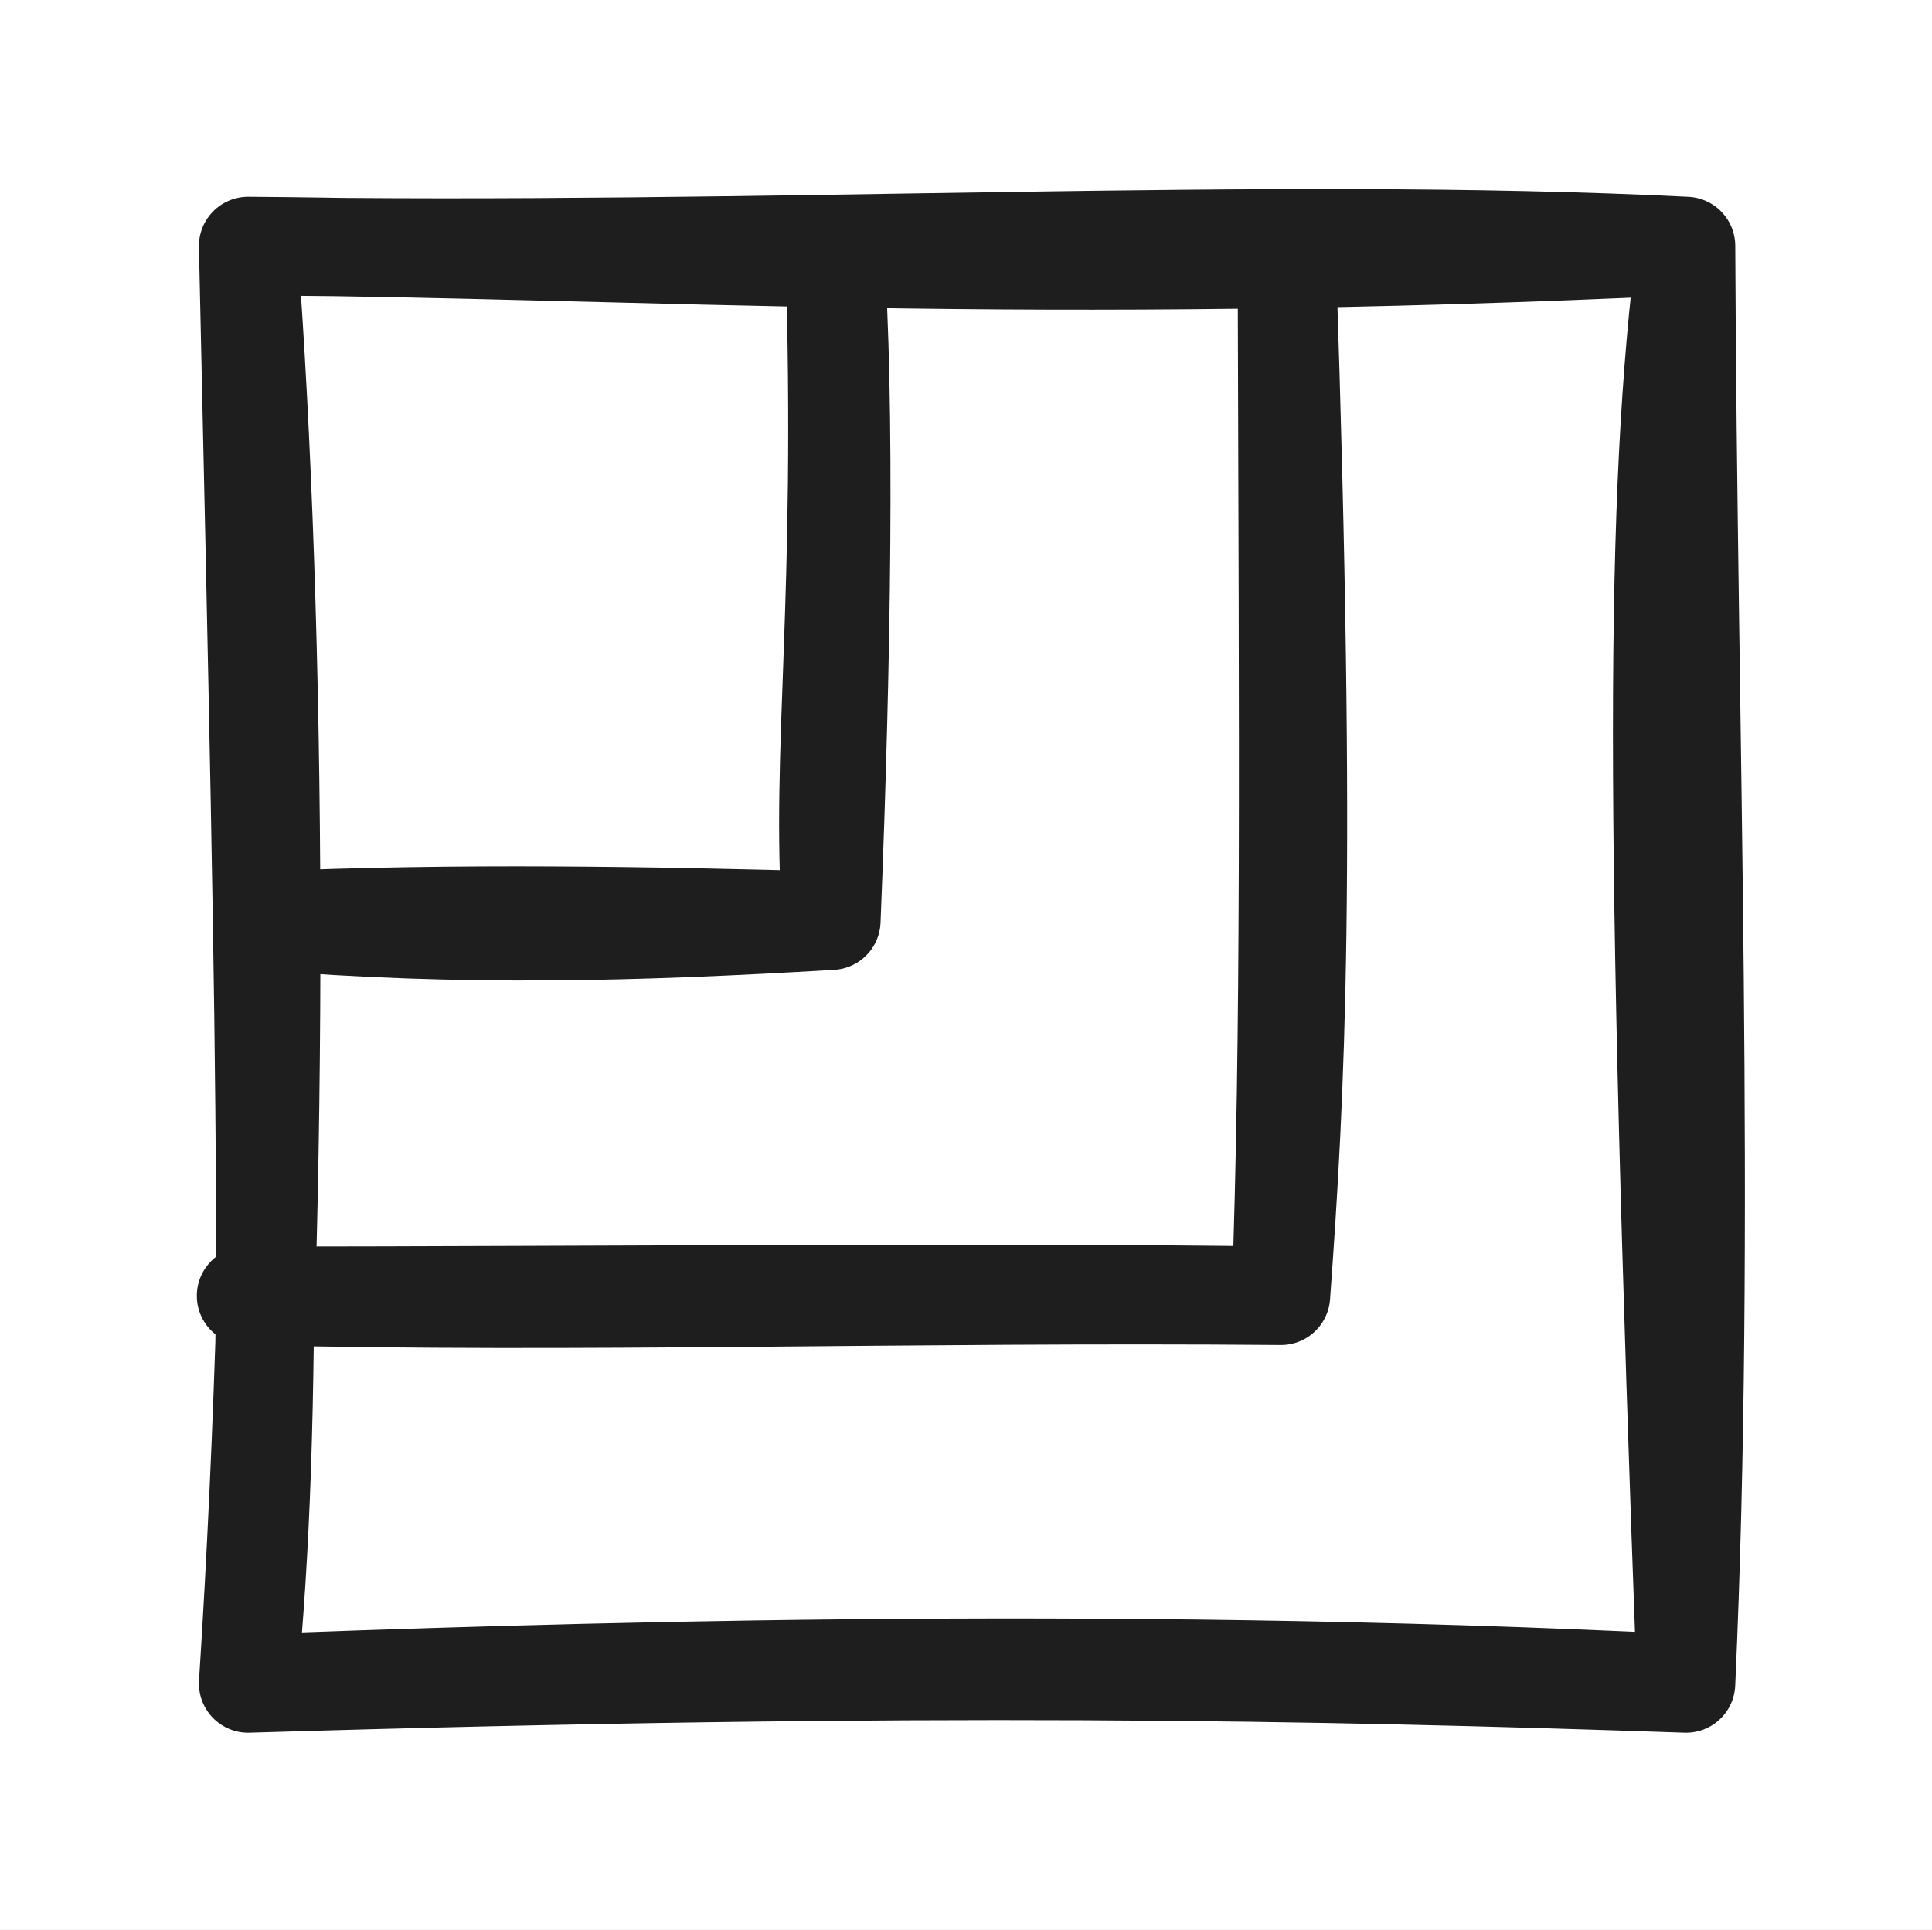
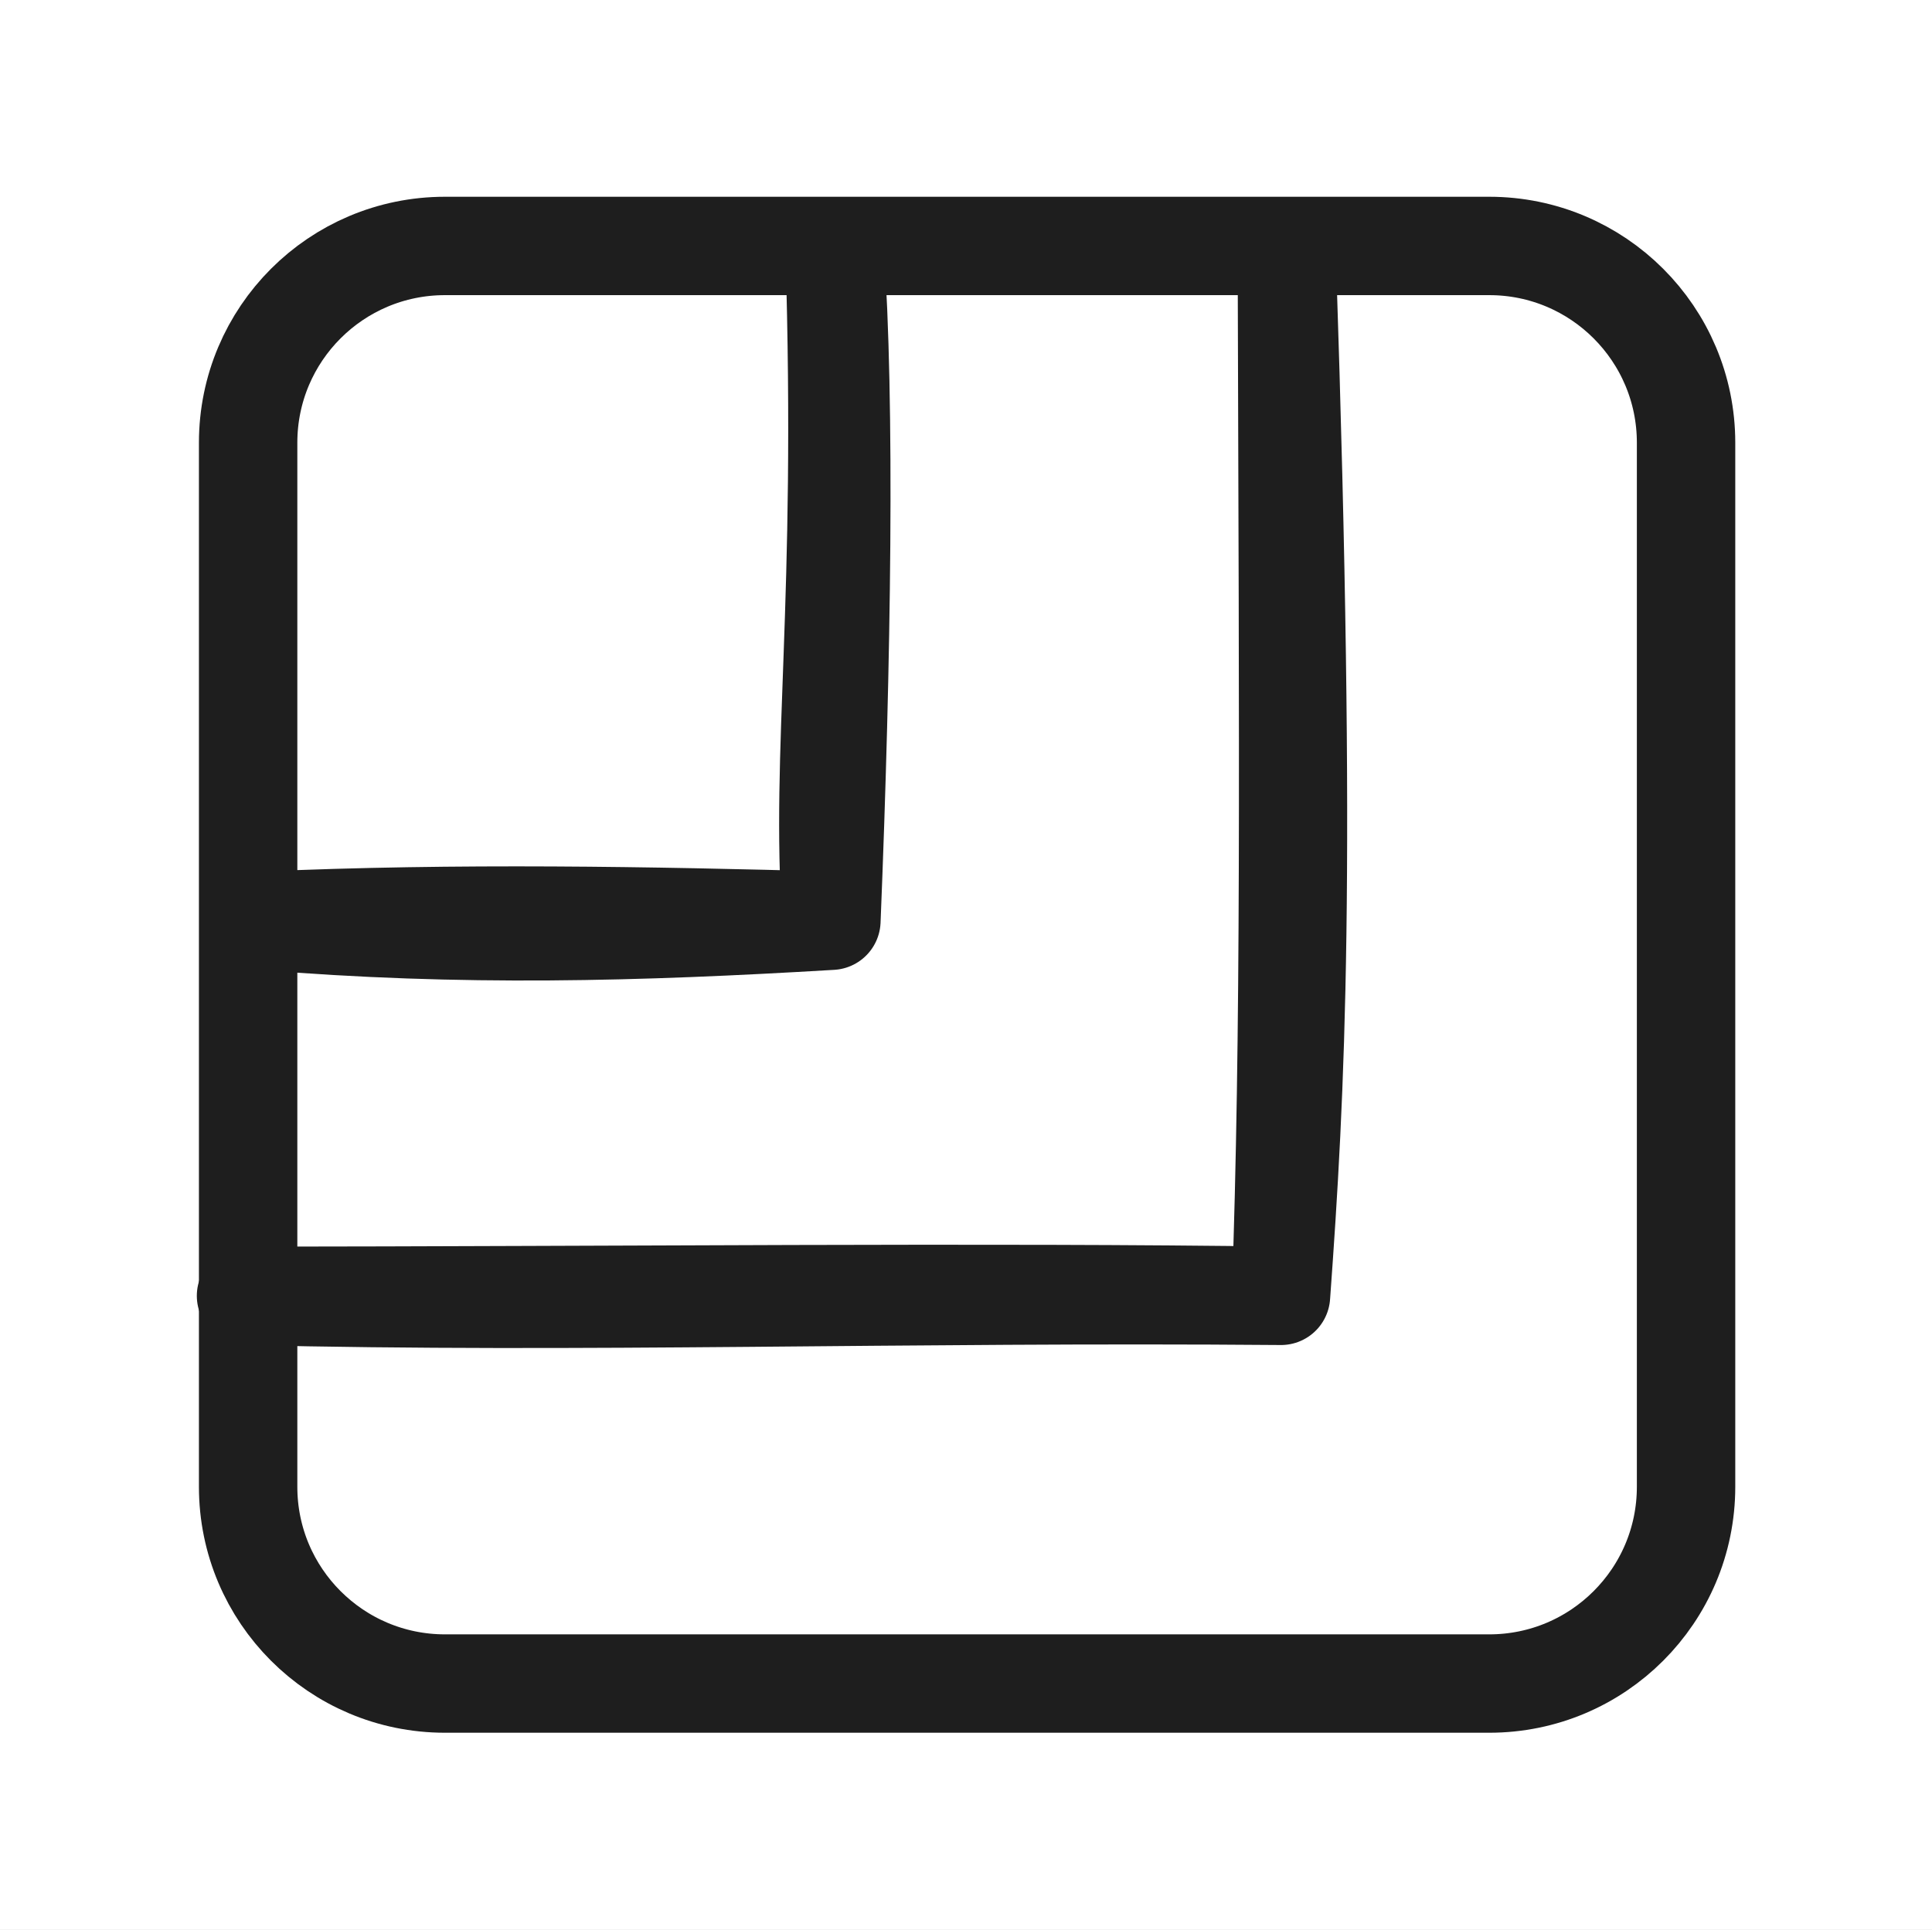
<svg xmlns="http://www.w3.org/2000/svg" version="1.1" viewBox="0 0 78.532 78.447" width="157.065" height="156.893">
  <defs>
    <style class="style-fonts">
      </style>
  </defs>
  <rect x="0" y="0" width="78.532" height="78.447" fill="#ffffff" />
  <g stroke-linecap="round" transform="translate(10.08563 10) rotate(0 29.22335 29.22335)">
    <path d="M-1.72 0.28 L60.25 1.28 L56.97 59.44 L-0.5 59.45" stroke="none" stroke-width="0" fill="#ffffff" />
-     <path d="M0 0 C16.2 0.12, 31.66 1.27, 58.45 0 M0 0 C20.96 0.34, 41.32 -0.85, 58.45 0 M58.45 0 C57.16 10.26, 57.15 22.99, 58.45 58.45 M58.45 0 C58.53 19.66, 59.29 39.97, 58.45 58.45 M58.45 58.45 C34.03 57.23, 11.34 58.04, 0 58.45 M58.45 58.45 C43.48 57.94, 27.71 57.61, 0 58.45 M0 58.45 C1.33 37.78, 1.17 15.43, 0 0 M0 58.45 C1.05 47.55, 0.79 35.6, 0 0" stroke="#1e1e1e" stroke-width="4" fill="none" />
+     <rect x="0" y="0" width="58.45" height="58.45" rx="8" ry="8" fill="none" stroke="#1e1e1e" stroke-width="4" />
  </g>
  <g stroke-linecap="round">
    <g transform="translate(10.69445 37.43518) rotate(0 11.61339 -13.64149)">
      <path d="M0 0 C8.07 0.67, 15.22 0.47, 23.1 0 M0 0 C7.86 -0.35, 15.84 -0.2, 23.1 0 M23.1 0 C22.63 -7.07, 23.68 -12.61, 23.23 -27.28 M23.1 0 C23.53 -10.64, 23.68 -21.09, 23.23 -27.28" stroke="#1e1e1e" stroke-width="4" fill="none" />
    </g>
  </g>
  <mask />
  <g stroke-linecap="round">
    <g transform="translate(10 52.68629) rotate(0 21.15377 -20.98606)">
      <path d="M0 0 C13.66 0.33, 26.67 -0.13, 42.07 0 M0 0 C14.9 -0.01, 30.37 -0.17, 42.07 0 M42.07 0 C42.68 -8.4, 43.14 -16.98, 42.31 -41.97 M42.07 0 C42.45 -10.73, 42.37 -21.63, 42.31 -41.97" stroke="#1e1e1e" stroke-width="4" fill="none" />
    </g>
  </g>
  <mask />
</svg>
